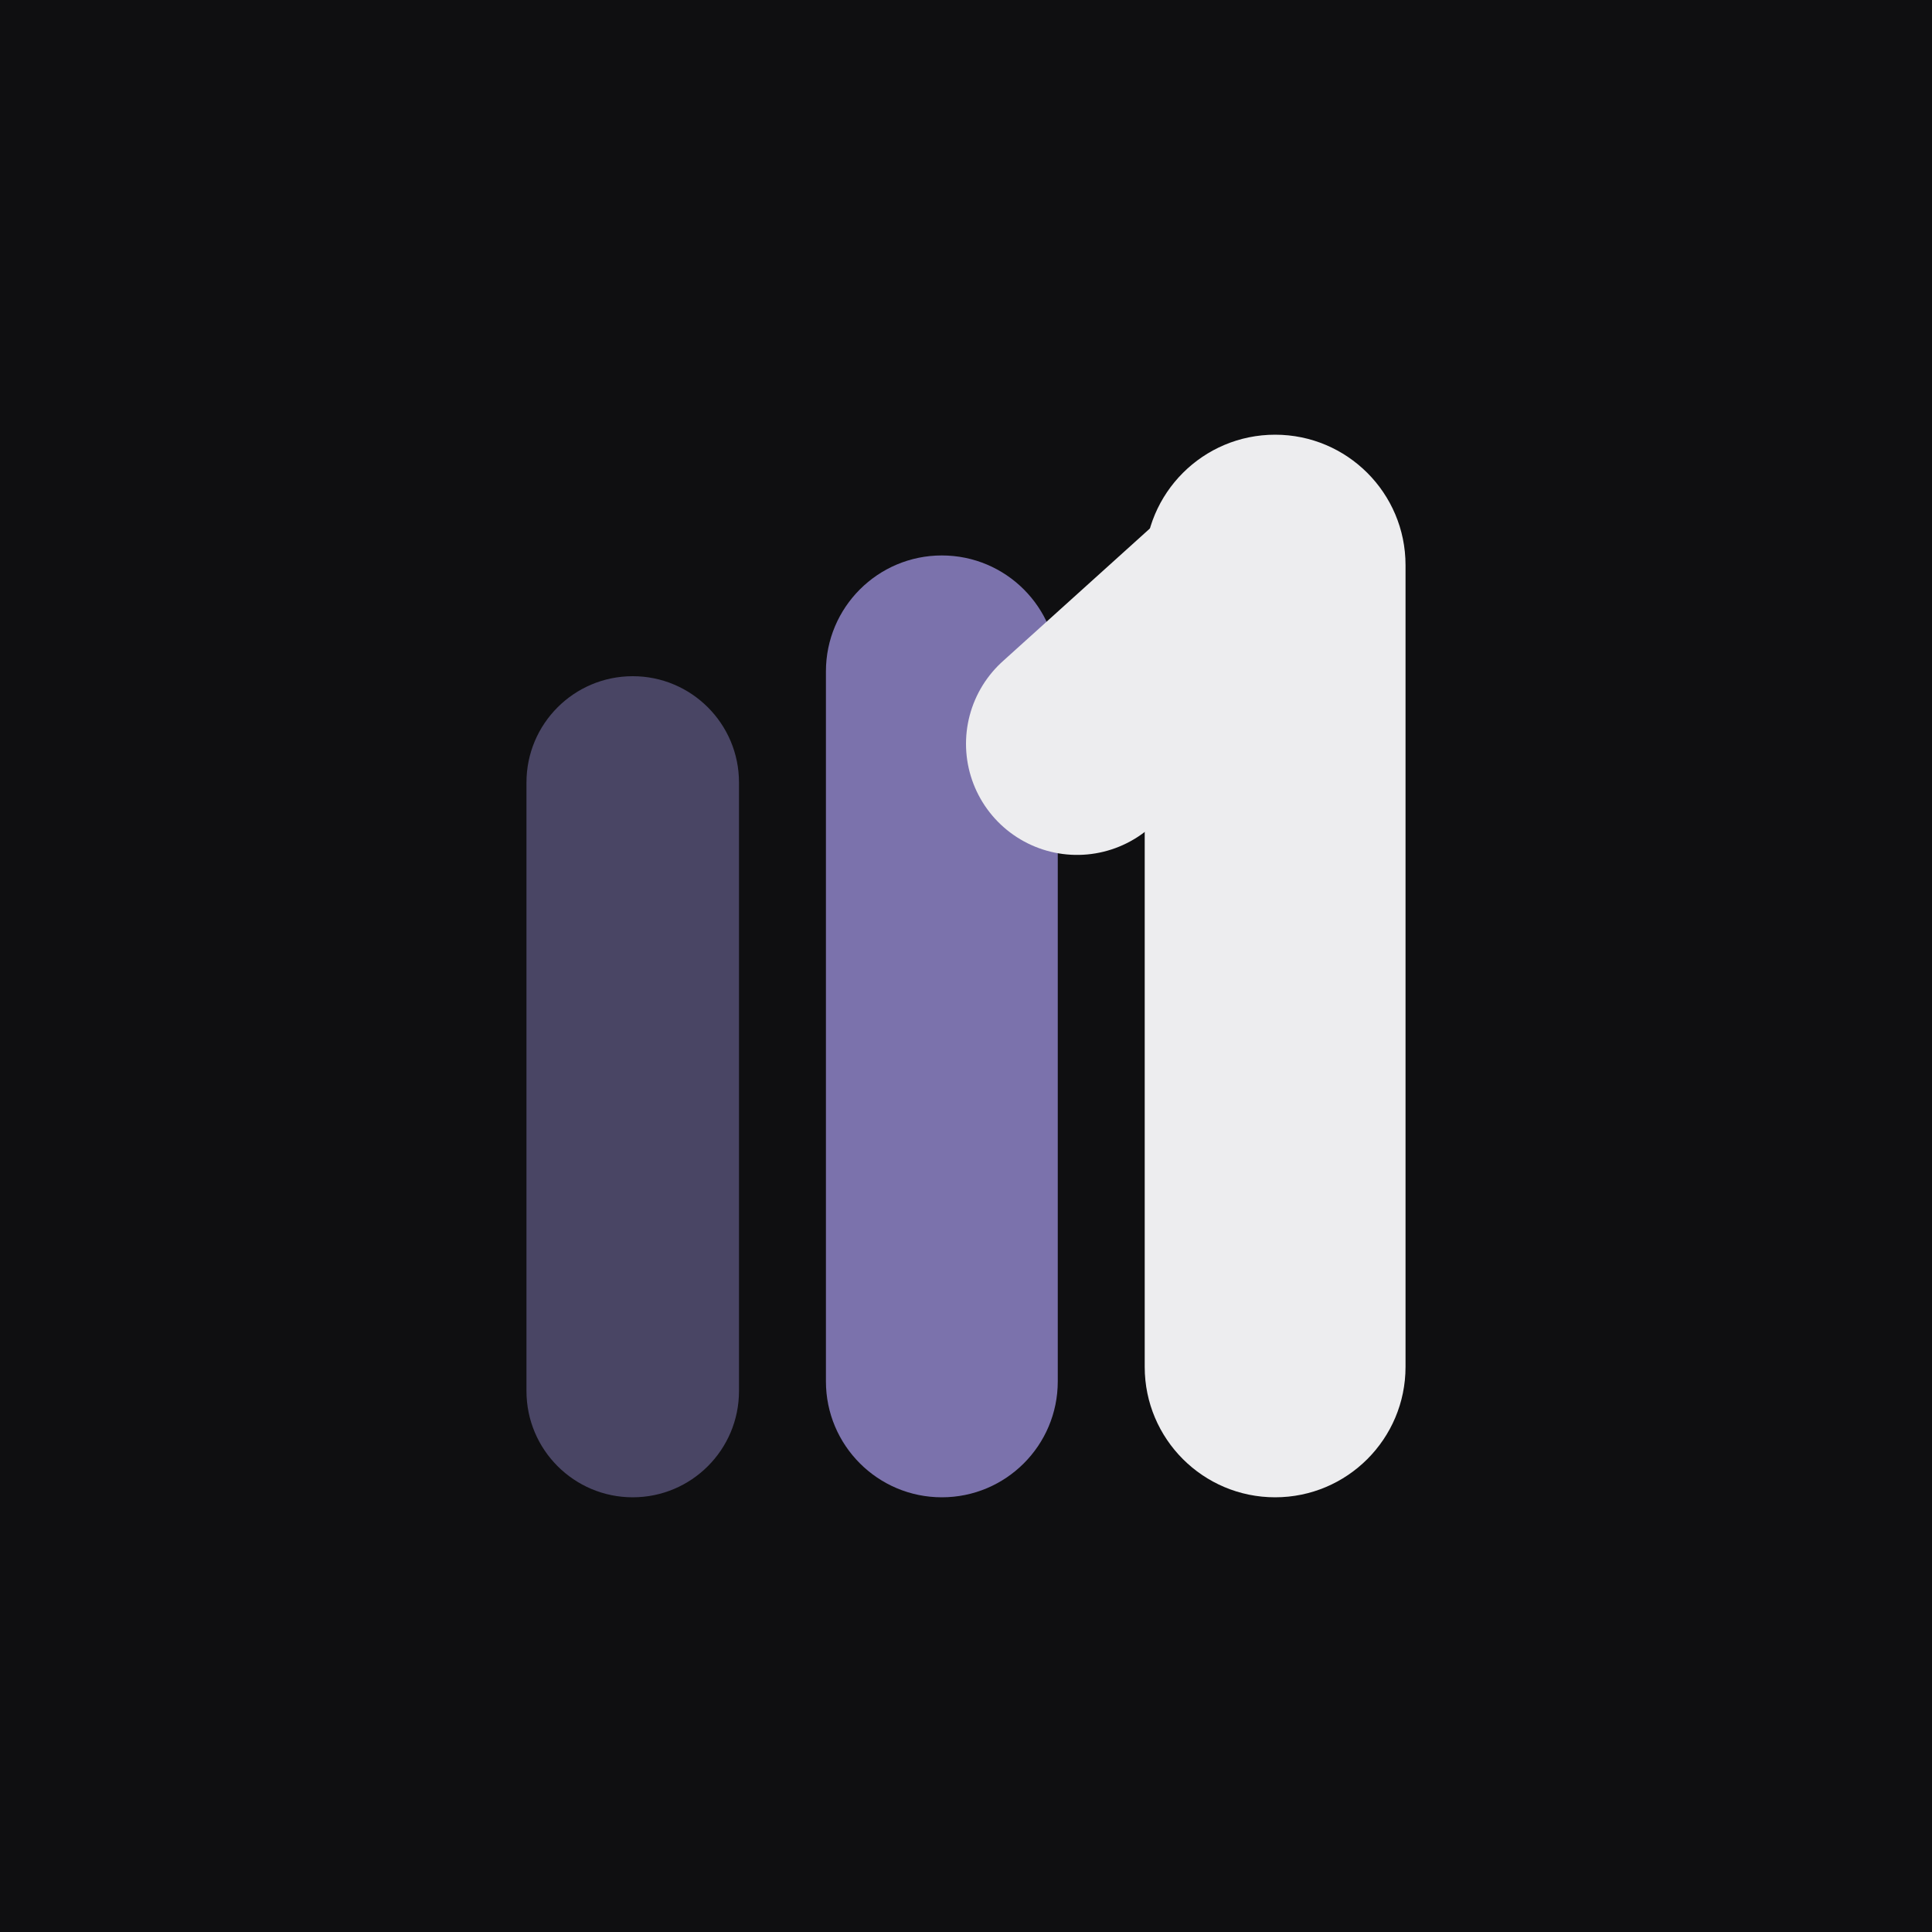
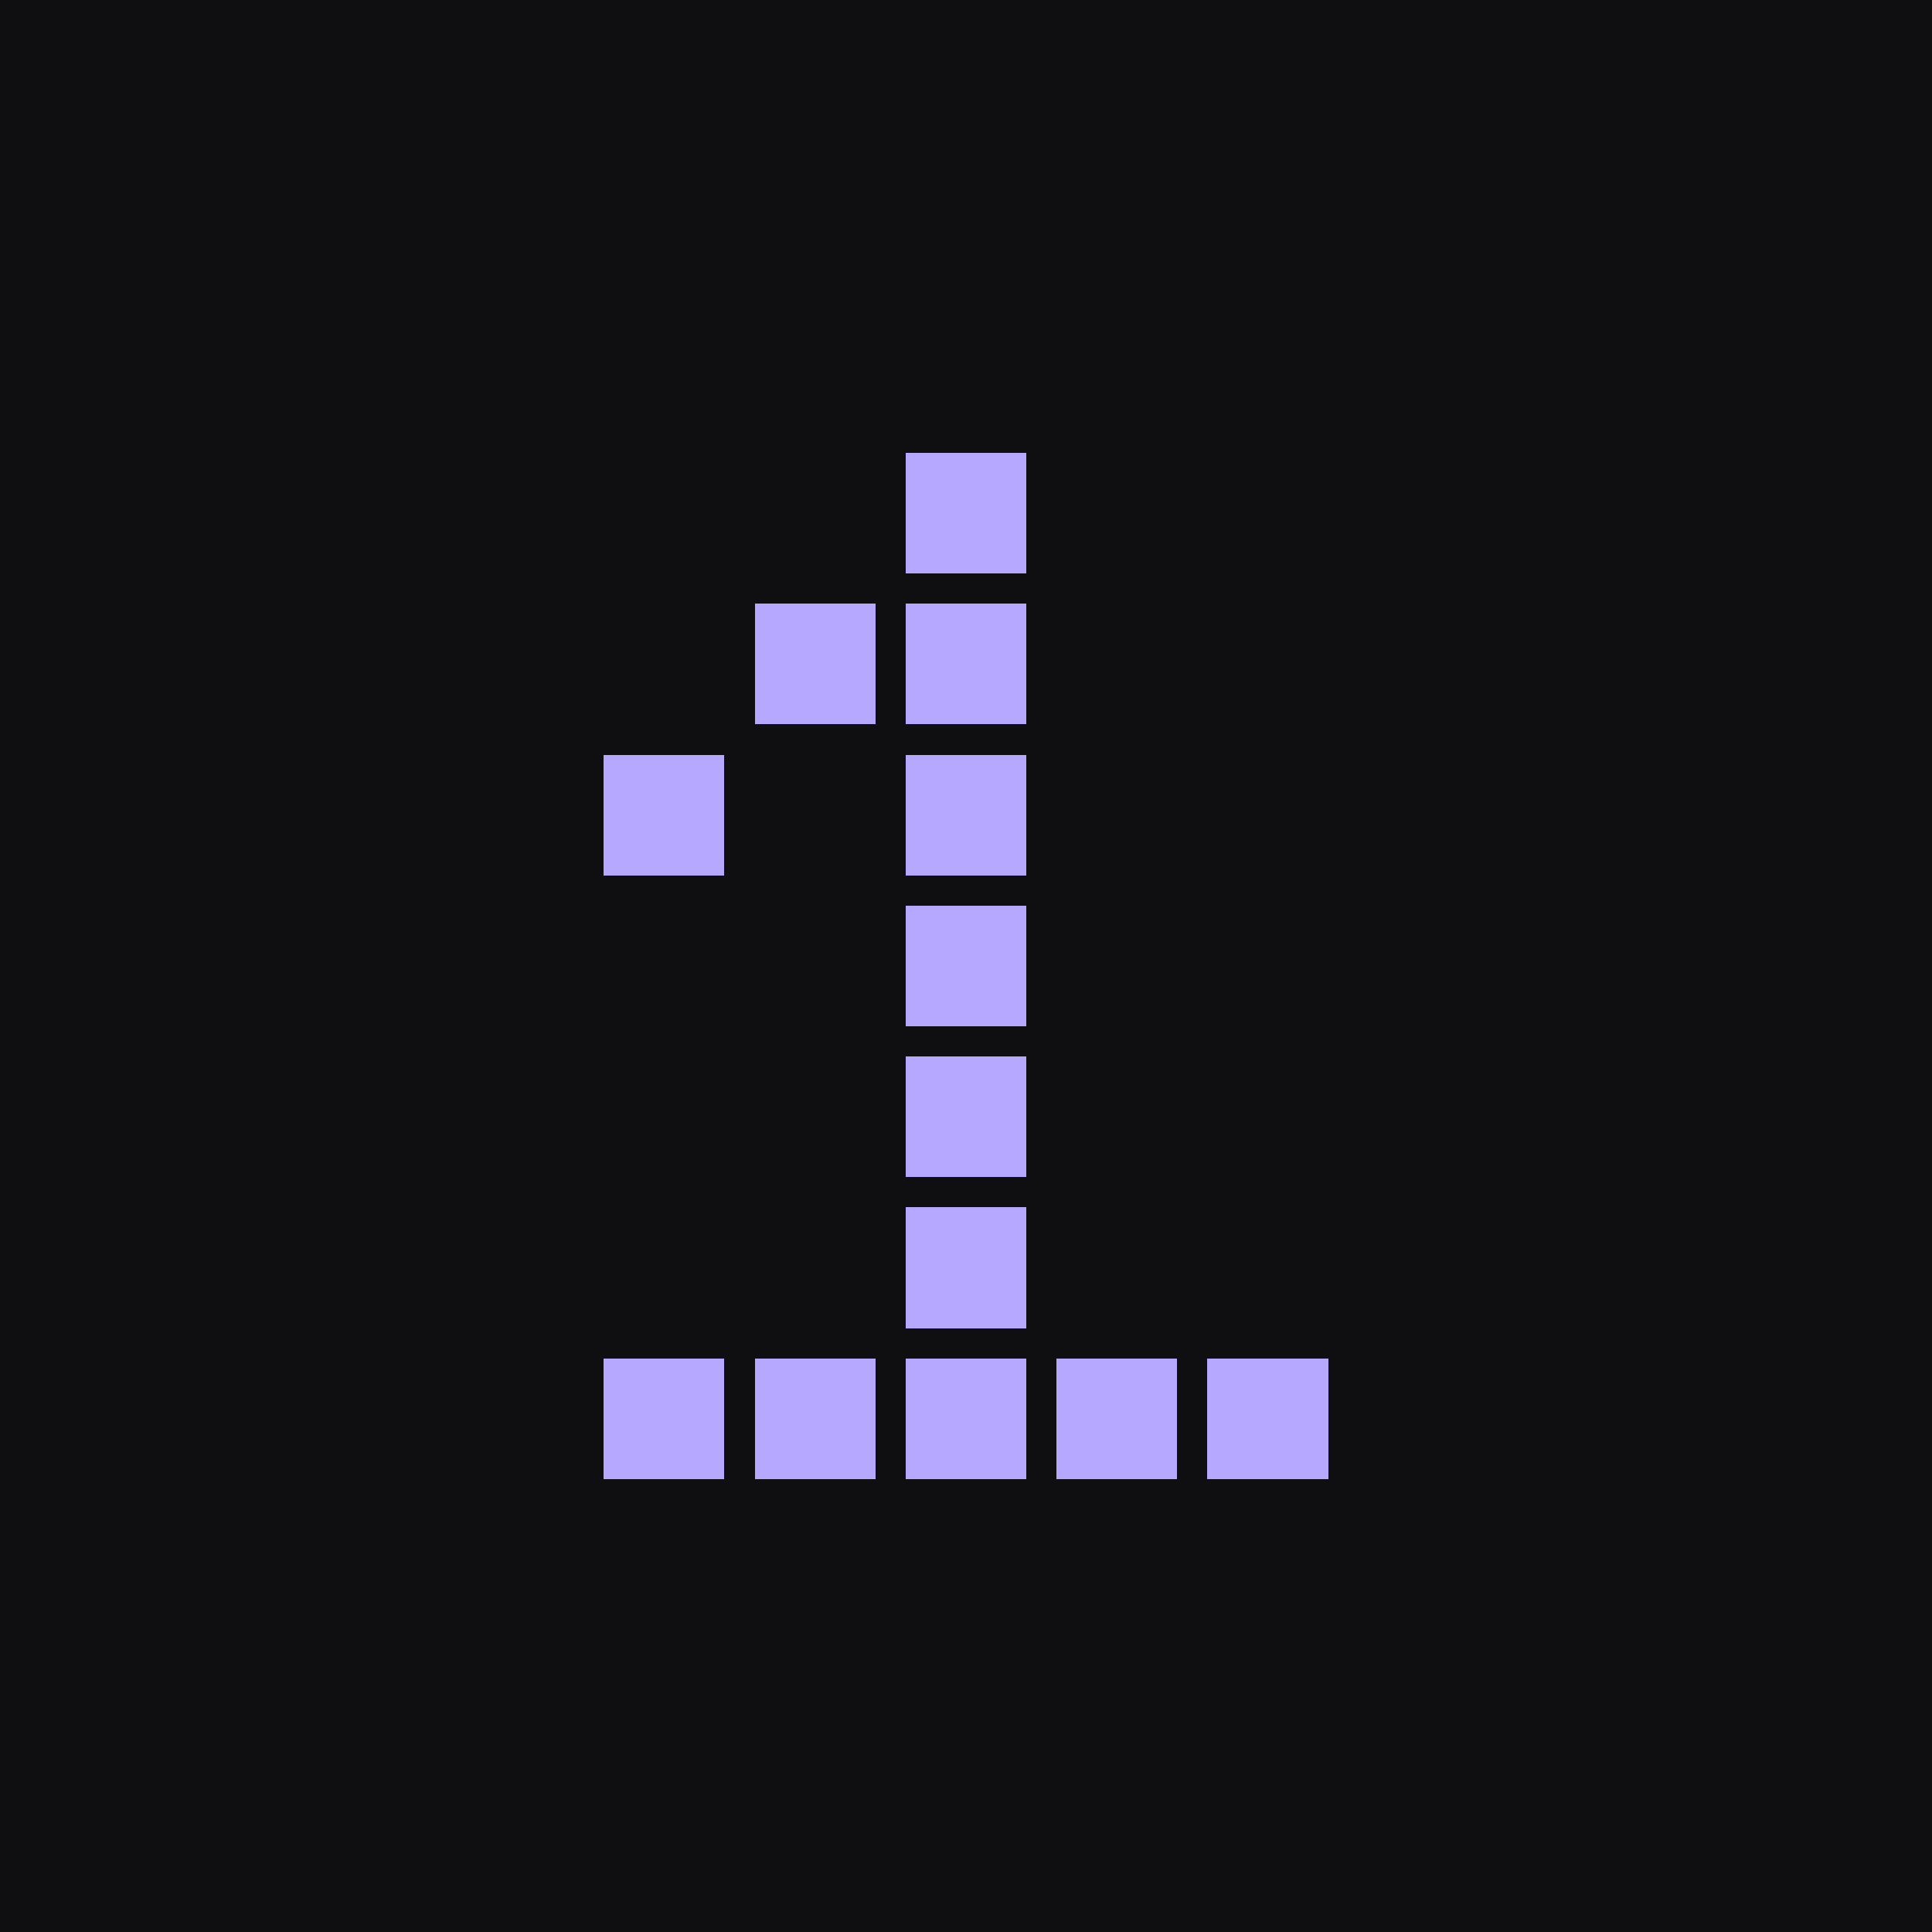
- <svg xmlns="http://www.w3.org/2000/svg" viewBox="0 0 32 32">
-   <rect width="32" height="32" fill="#0f0f11" />
-   <g transform="translate(3.2 3.2) scale(0.8)">
-     <g transform="translate(0.7 0.5)">
-       <rect x="6.2" y="9.5" width="4.4" height="17" rx="2.2" fill="#b6a8ff" fill-opacity="0.35" />
-       <rect x="12.4" y="7" width="4.8" height="19.5" rx="2.4" fill="#b6a8ff" fill-opacity="0.65" />
-       <rect x="19" y="4.5" width="5.4" height="22" rx="2.7" fill="#ededef" />
-       <path d="M21.7 7.2 17.6 10.9" fill="none" stroke="#ededef" stroke-width="4.6" stroke-linecap="round" />
-     </g>
-   </g>
+ <svg xmlns="http://www.w3.org/2000/svg" viewBox="0 0 512 512" shape-rendering="crispEdges">
+   <rect width="512" height="512" fill="#0f0f11" />
+   <rect x="240" y="120" width="32" height="32" fill="#b6a8ff" />
+   <rect x="200" y="160" width="32" height="32" fill="#b6a8ff" />
+   <rect x="240" y="160" width="32" height="32" fill="#b6a8ff" />
+   <rect x="160" y="200" width="32" height="32" fill="#b6a8ff" />
+   <rect x="240" y="200" width="32" height="32" fill="#b6a8ff" />
+   <rect x="240" y="240" width="32" height="32" fill="#b6a8ff" />
+   <rect x="240" y="280" width="32" height="32" fill="#b6a8ff" />
+   <rect x="240" y="320" width="32" height="32" fill="#b6a8ff" />
+   <rect x="160" y="360" width="32" height="32" fill="#b6a8ff" />
+   <rect x="200" y="360" width="32" height="32" fill="#b6a8ff" />
+   <rect x="240" y="360" width="32" height="32" fill="#b6a8ff" />
+   <rect x="280" y="360" width="32" height="32" fill="#b6a8ff" />
+   <rect x="320" y="360" width="32" height="32" fill="#b6a8ff" />
</svg>
